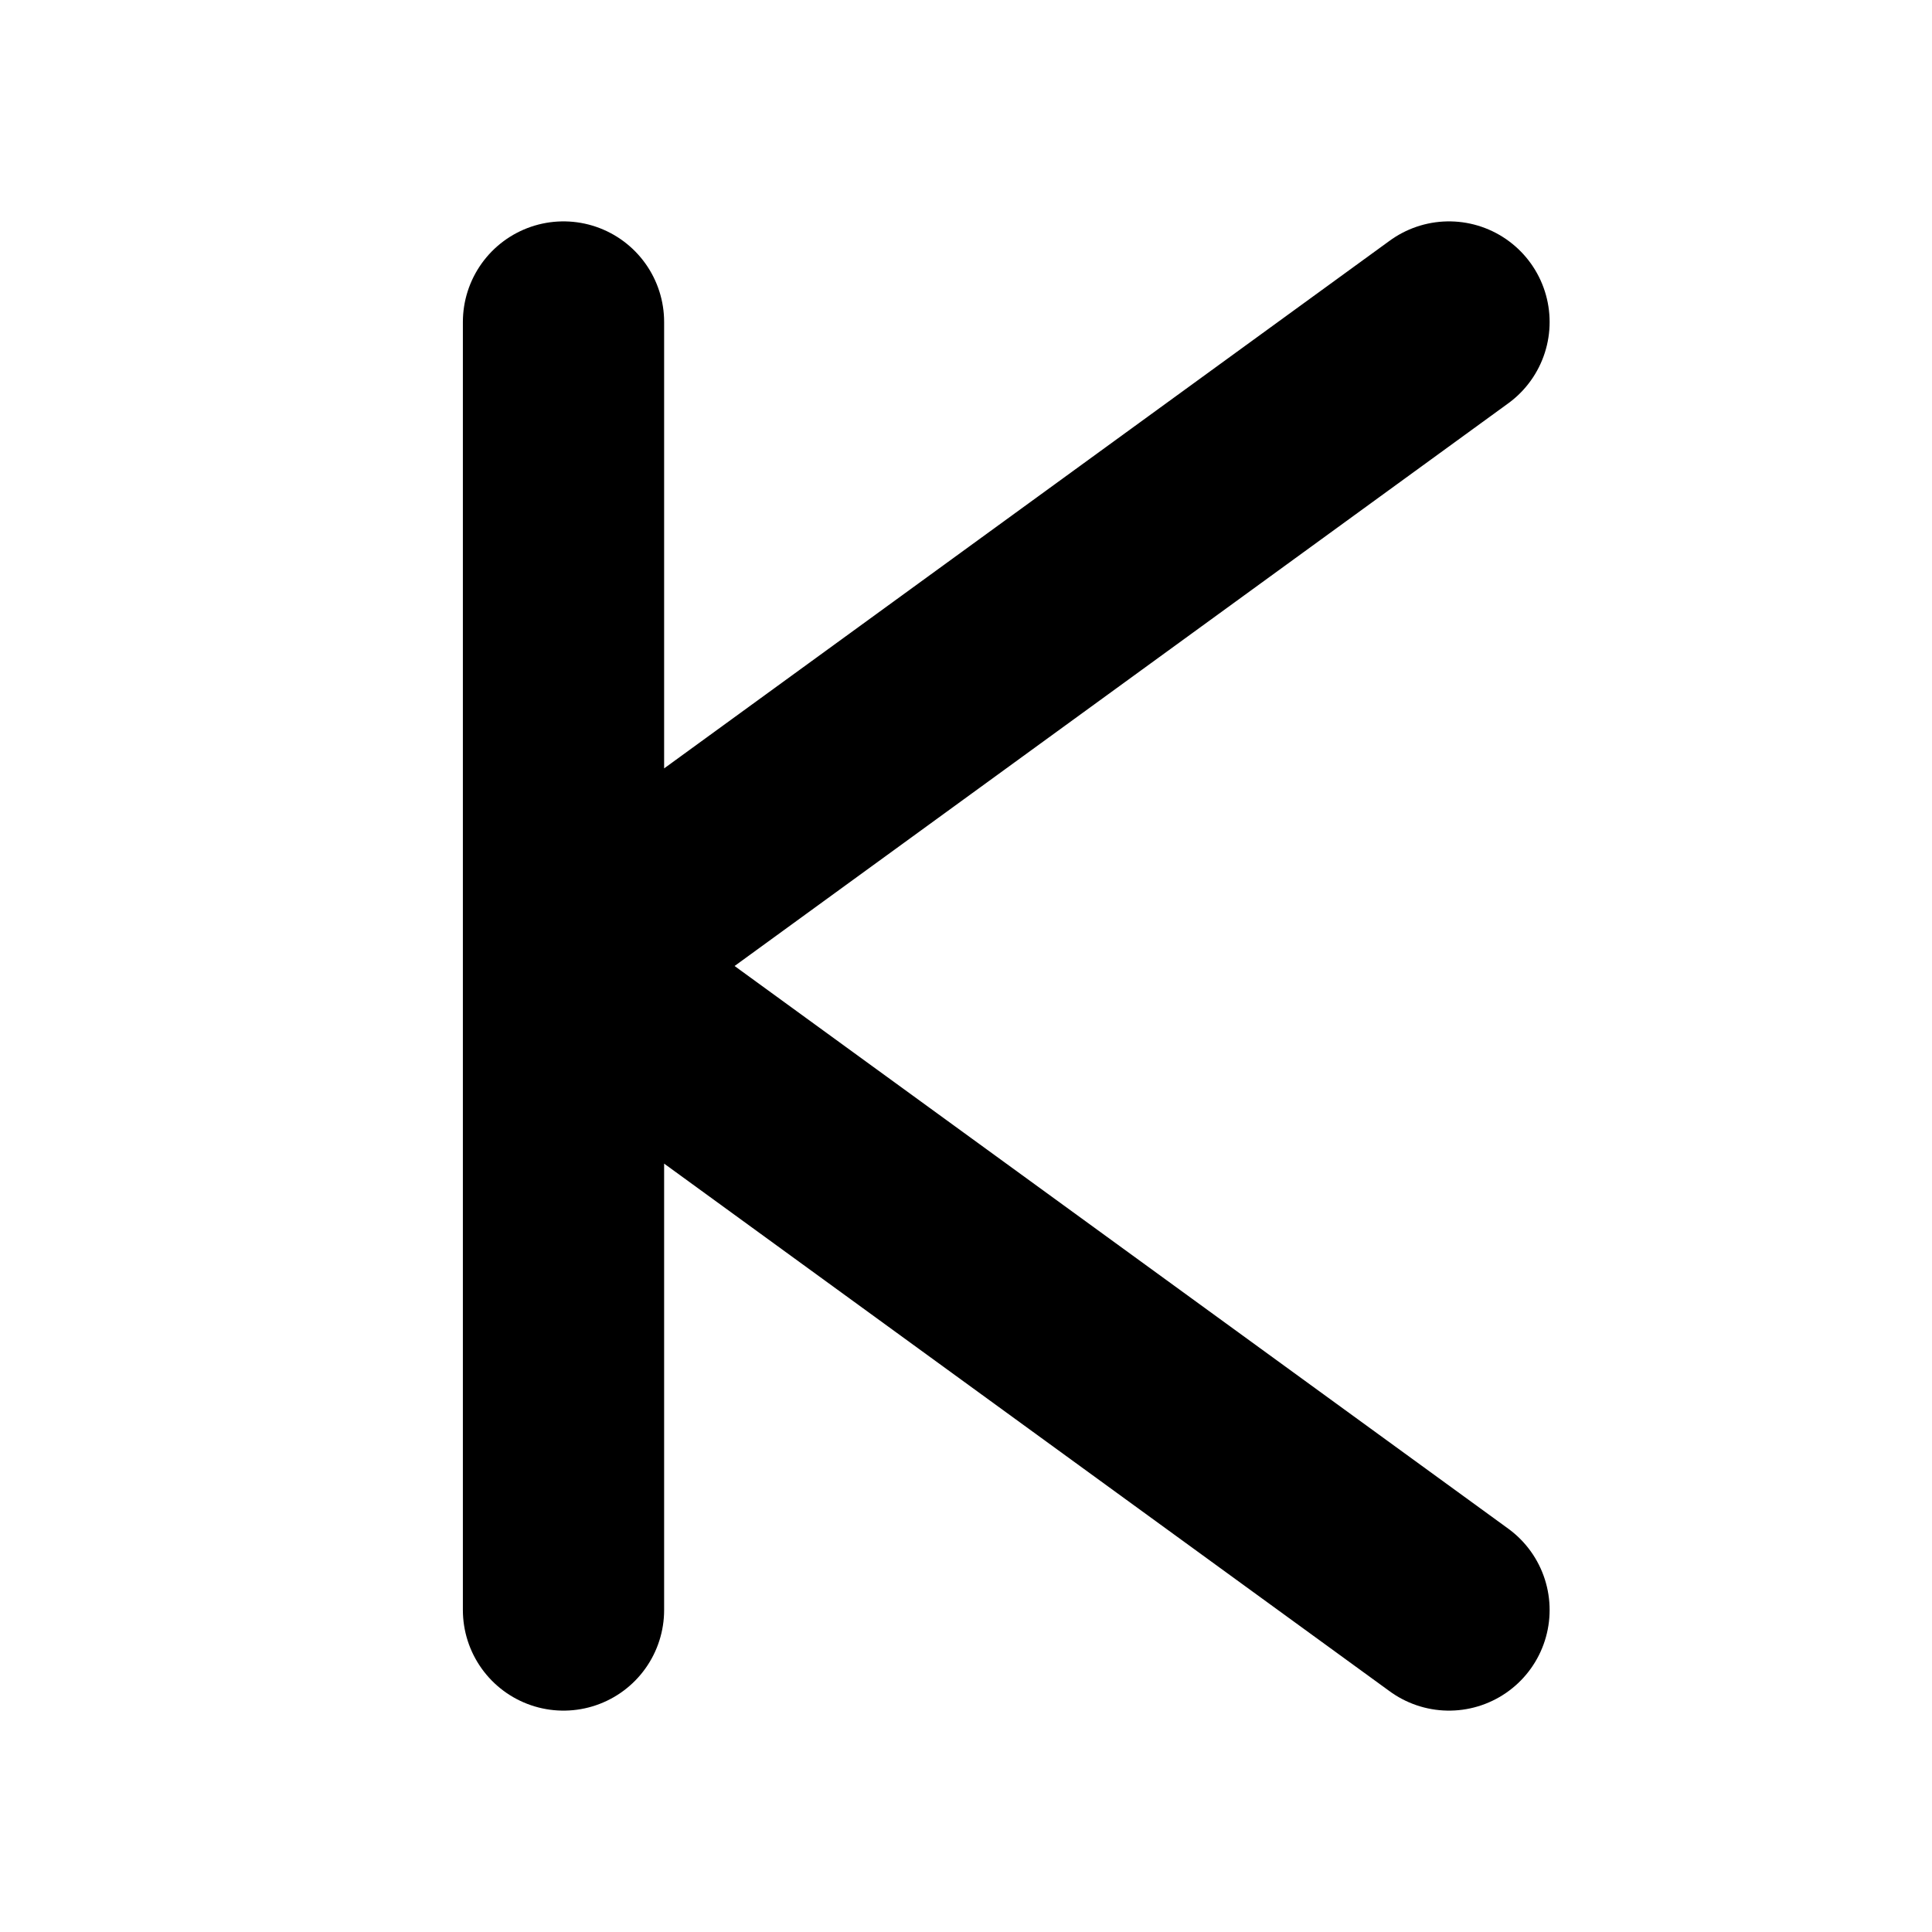
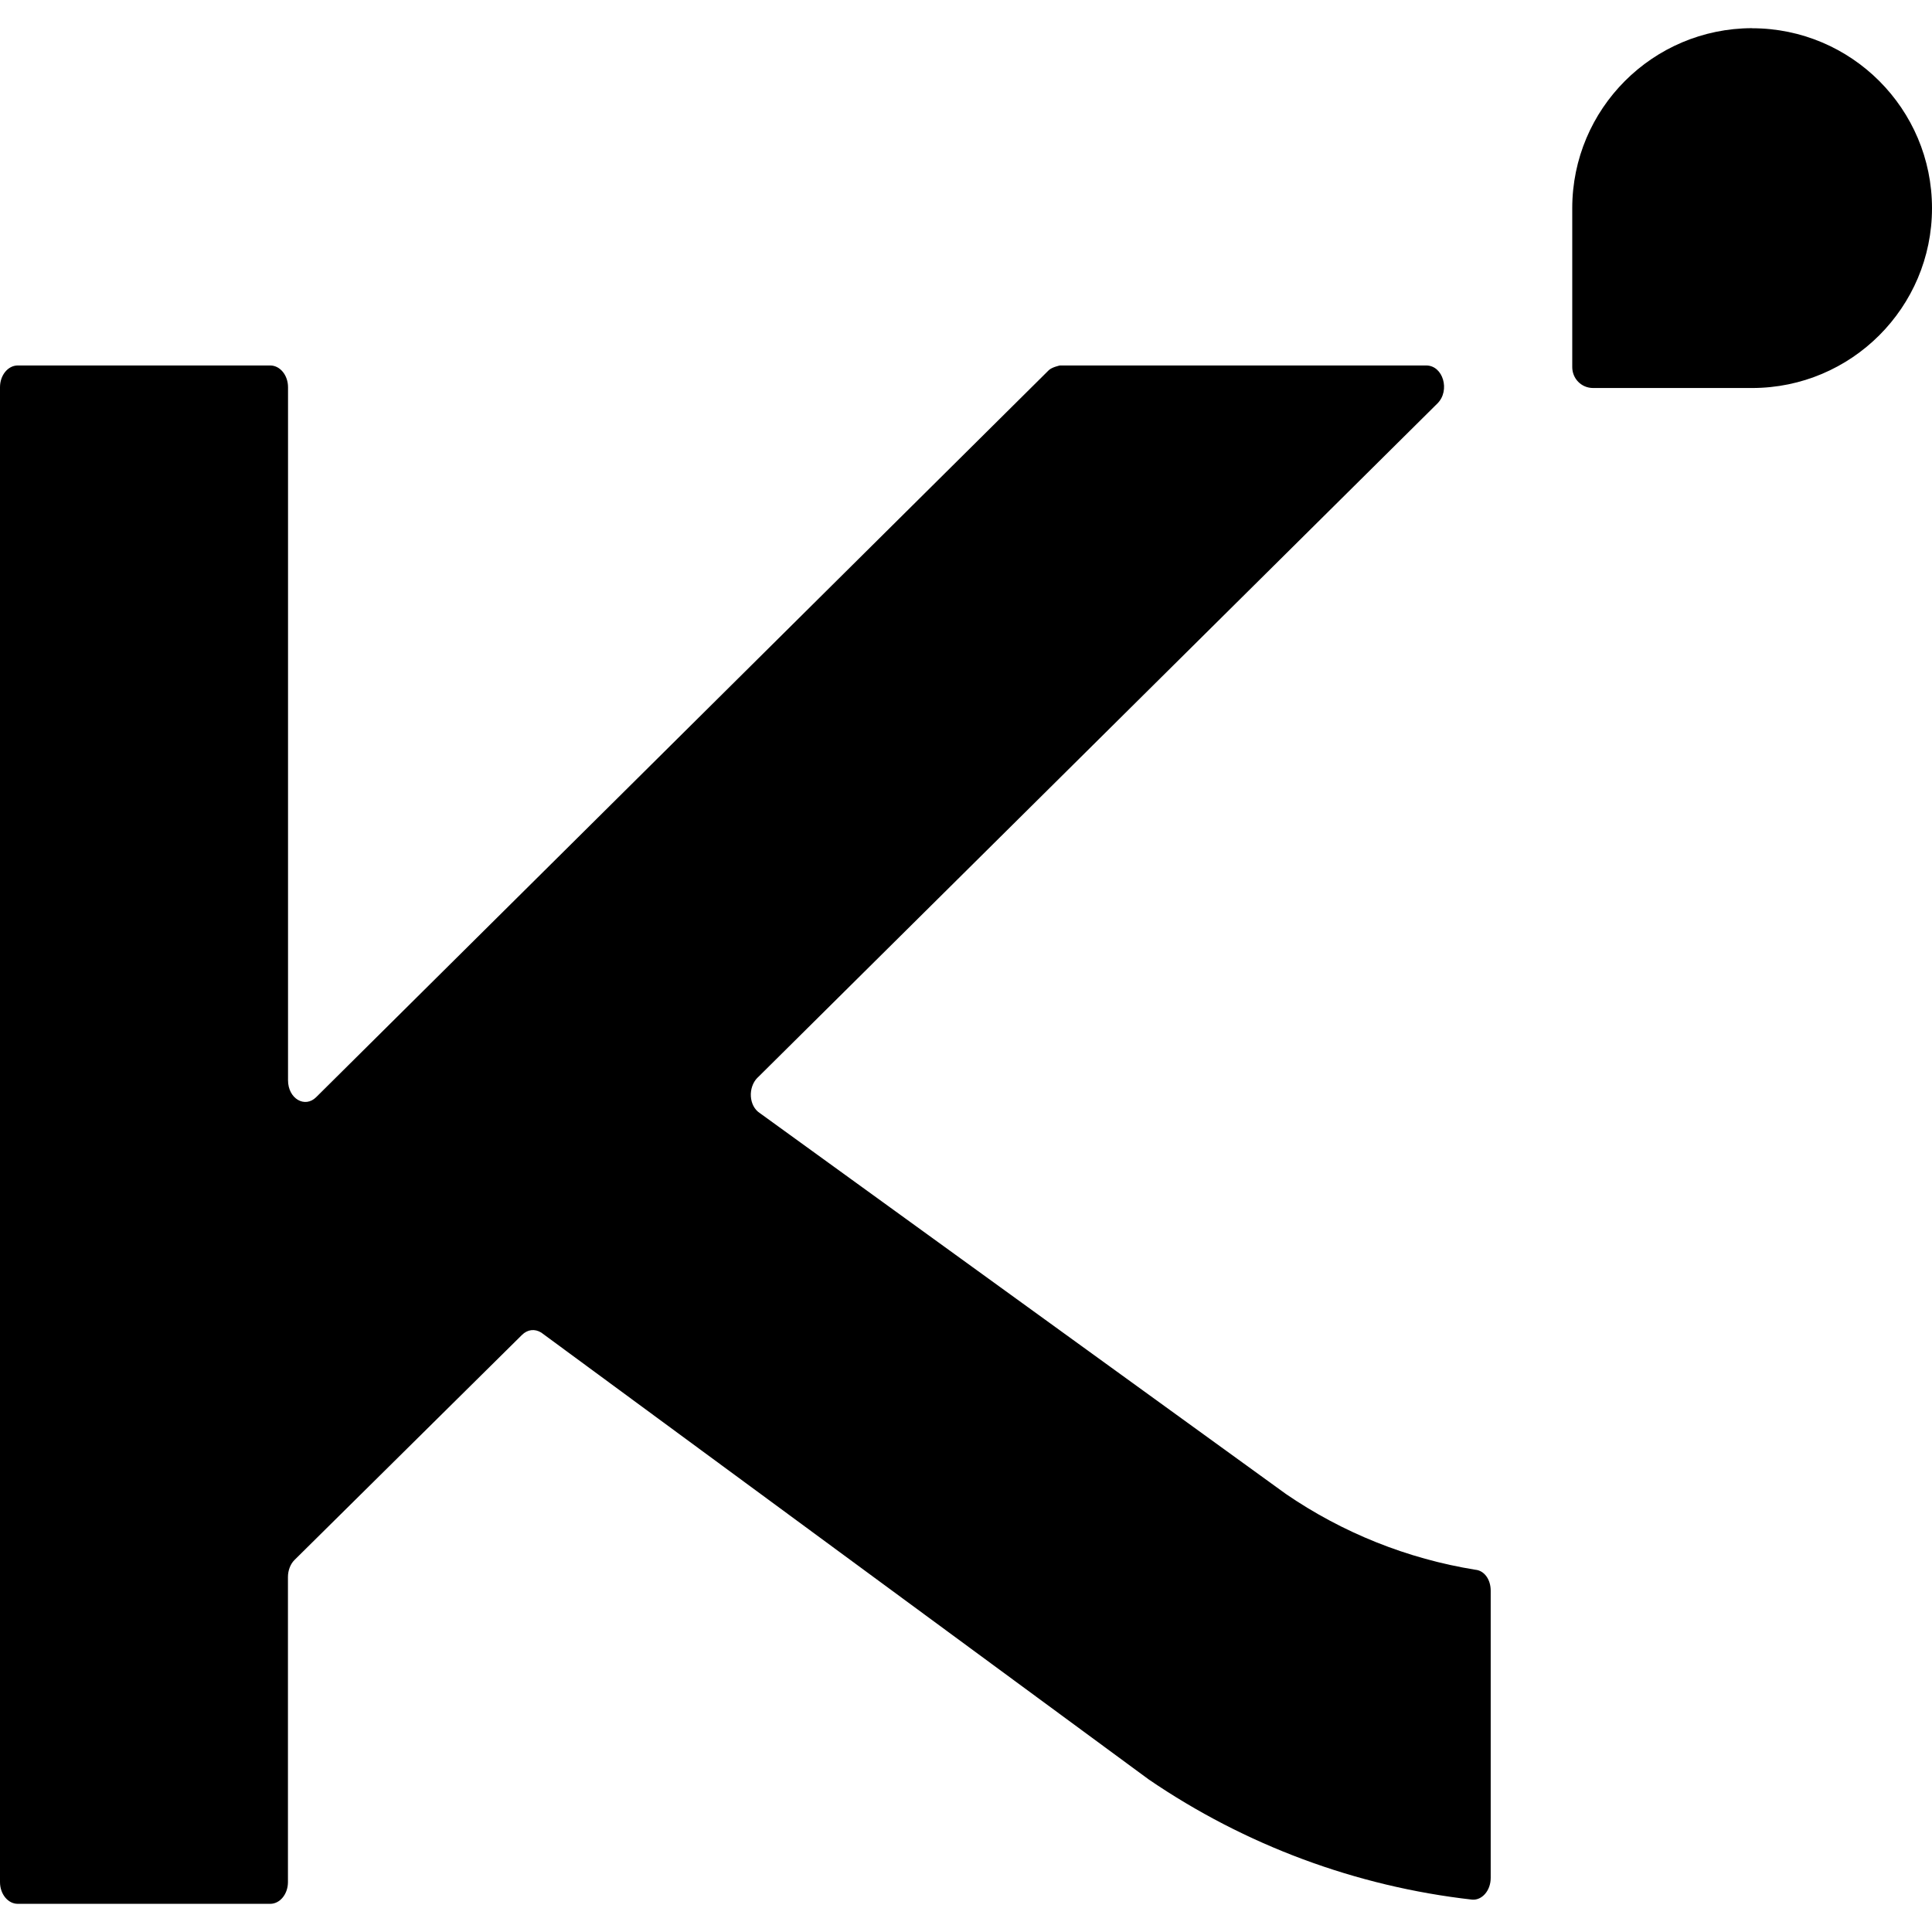
- <svg xmlns="http://www.w3.org/2000/svg" width="16" height="16" viewBox="0 0 24 24">
-   <path fill="none" stroke="currentColor" stroke-width="2.5" stroke-linecap="round" stroke-linejoin="round" d="M7 4v16M7 12l11-8M7 12l11 8" />
+ <svg xmlns="http://www.w3.org/2000/svg" fill="currentColor" role="img" viewBox="0 0 24 24">
+   <path d="M21.765.351C22.998.351 24 1.353 24 2.586S22.998 4.82 21.765 4.82h-1.974c-.15 0-.26-.12-.26-.26V2.586A2.237 2.237 0 0 1 21.765.35M9.41 13.388l8.447-8.377c.16-.16.07-.471-.14-.471h-4.55s-.1.02-.14.06l-9.099 9.029c-.14.14-.35.02-.35-.21V4.81c0-.15-.1-.27-.221-.27H.22c-.12 0-.22.12-.22.27v18.57c0 .15.1.27.22.27h3.137c.12 0 .22-.12.22-.27v-3.79c0-.08.03-.16.08-.21l2.826-2.796c.07-.07.16-.08.241-.03l7.546 5.551a8.9 8.9 0 0 0 4.018 1.493c.12.01.23-.11.23-.27V19.76c0-.14-.08-.25-.19-.26a5.8 5.8 0 0 1-2.355-.942l-6.533-4.73c-.14-.09-.15-.32-.03-.441" />
</svg>
